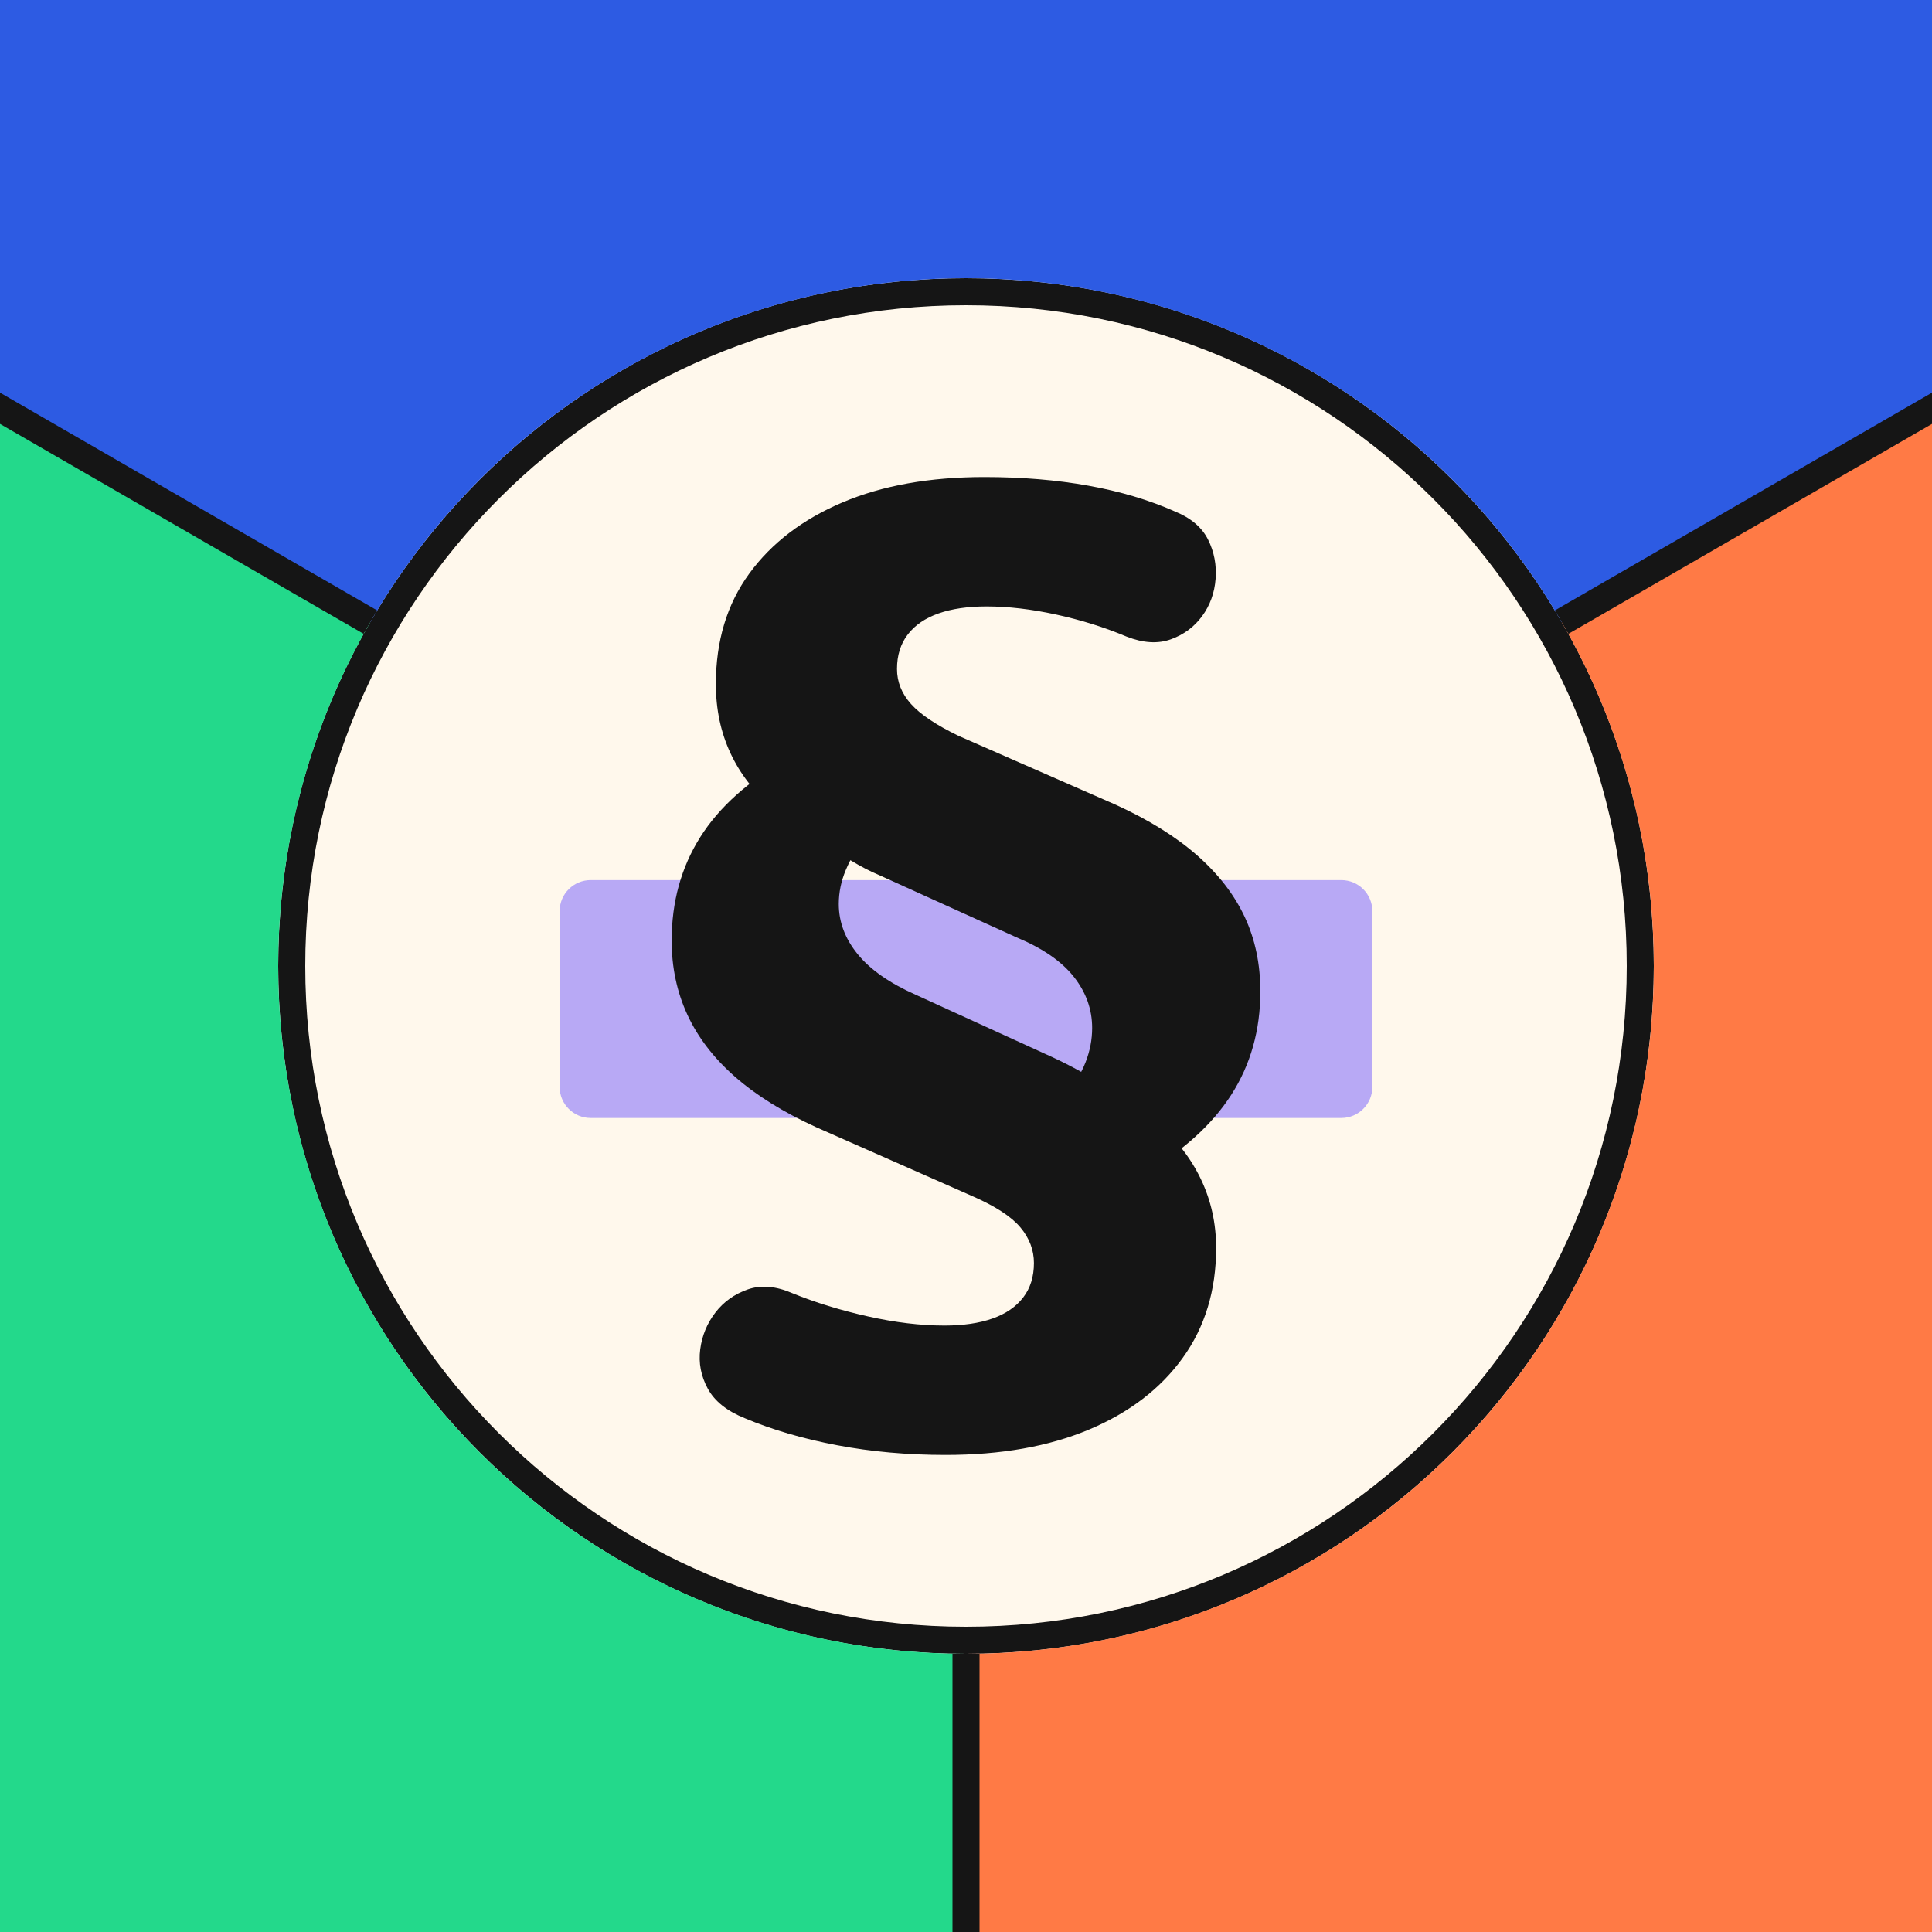
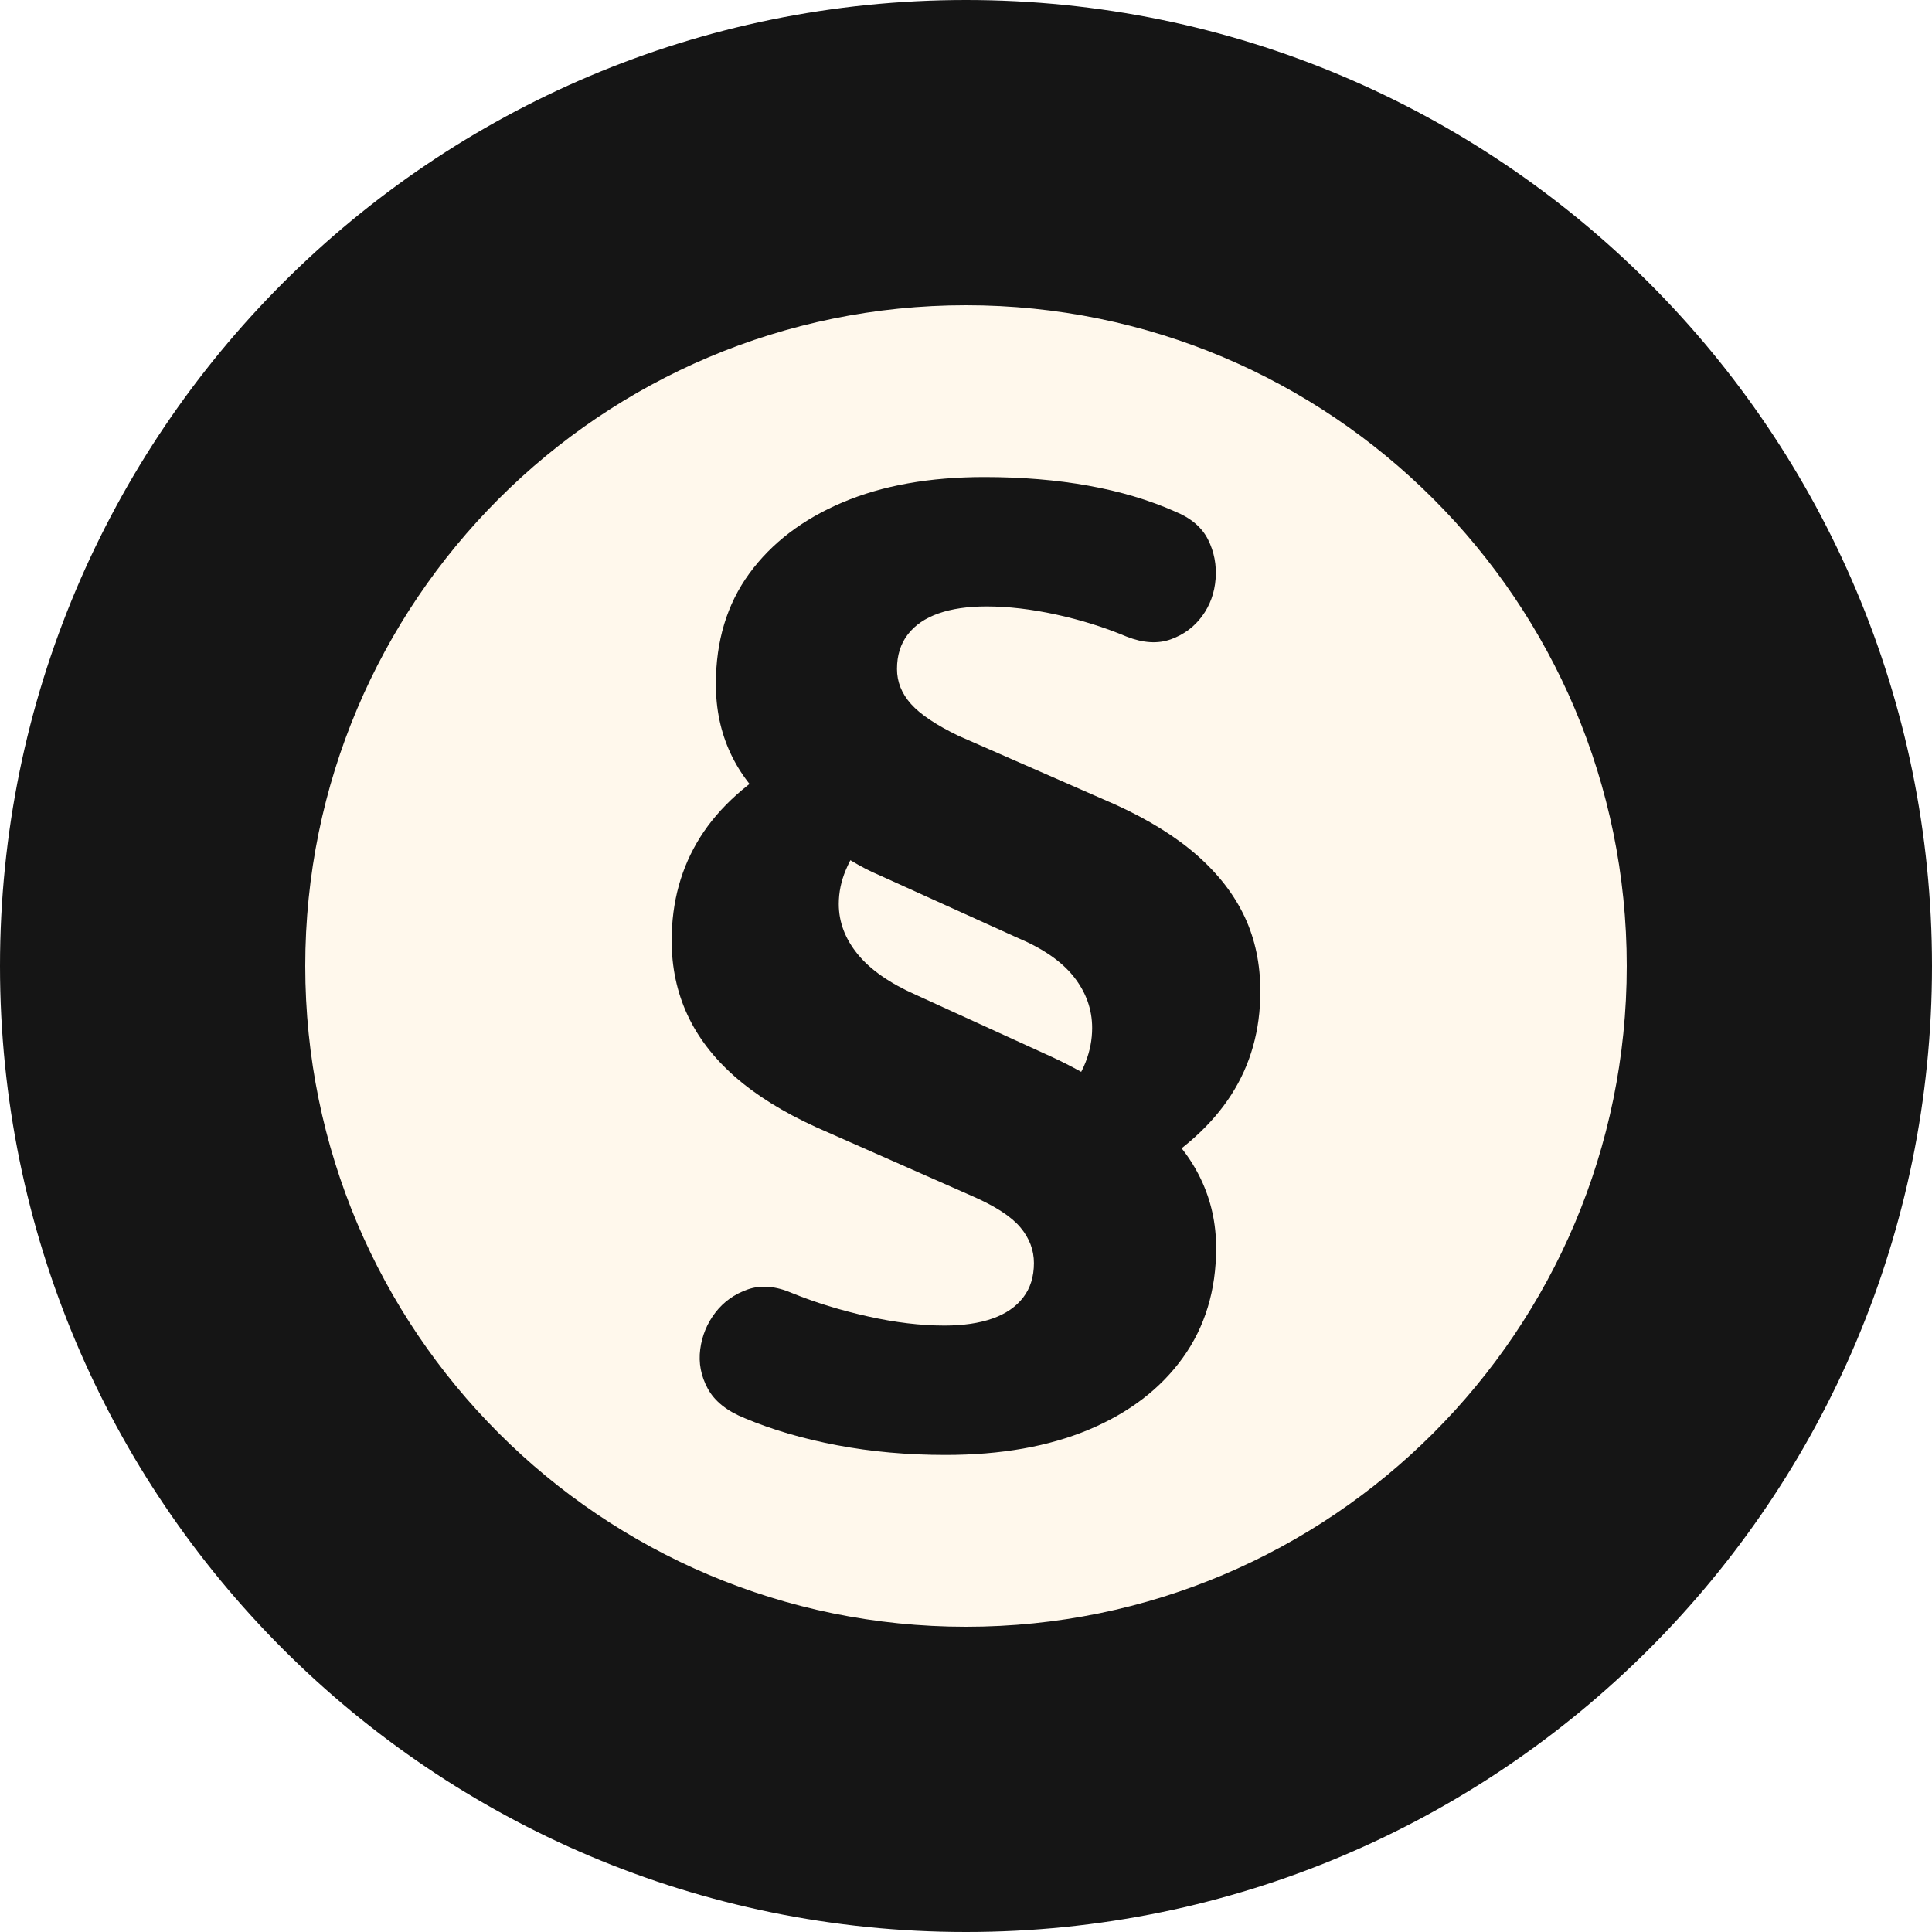
<svg xmlns="http://www.w3.org/2000/svg" viewBox="0 0 1000 1000" width="1000" height="1000">
  <g transform="translate(0.00 0.00) scale(1)">
-     <circle cx="500" cy="500" r="356" fill="#151515" />
-     <path fill="#2d5be3" d="M-123.54,140.00 A720,720 0 0 1 1123.54,140.00 L808.31,322.00 A356,356 0 0 0 191.69,322.00Z" />
-     <path fill="#ff7a45" d="M1123.54,140.00 A720,720 0 0 1 500.00,1220.00 L500.00,856.00 A356,356 0 0 0 808.31,322.00Z" />
-     <path fill="#23d98b" d="M500.00,1220.00 A720,720 0 0 1 -123.54,140.00 L191.69,322.00 A356,356 0 0 0 500.00,856.00Z" />
-     <line x1="191.69" y1="322.00" x2="-135.66" y2="133.00" stroke="#151515" stroke-width="14" />
-     <line x1="808.31" y1="322.00" x2="1135.66" y2="133.00" stroke="#151515" stroke-width="14" />
-     <line x1="500.00" y1="856.00" x2="500.00" y2="1234.00" stroke="#151515" stroke-width="14" />
+     <circle cx="500" cy="500" r="500" fill="#151515" />
    <circle cx="500" cy="500" r="342" fill="#fff8ec" />
-     <rect x="289.67" y="455.54" width="420.66" height="123.12" rx="16.07" fill="#b8a9f5" />
    <path fill="#151515" d="M489.397 753.08Q459.82 753.08 433.312 748.057Q406.804 743.035 385.598 734.106Q371.646 728.525 366.345 718.759Q361.043 708.993 362.438 698.39Q363.833 687.787 370.251 679.416Q376.669 671.045 386.993 667.418Q397.317 663.79 410.152 669.371Q428.01 676.626 449.217 681.369Q470.423 686.113 488.839 686.113Q503.348 686.113 513.672 682.485Q523.997 678.858 529.577 671.603Q535.158 664.349 535.158 653.745Q535.158 643.7 528.182 635.329Q521.206 626.959 503.348 619.146L422.43 583.43Q396.759 571.711 380.296 557.201Q363.833 542.692 355.742 525.113Q347.65 507.534 347.65 486.886Q347.65 456.75 362.438 433.312Q377.227 409.873 407.92 392.574L400.107 418.244Q385.598 405.967 378.064 389.783Q370.53 373.6 370.53 354.067Q370.53 320.584 387.83 296.866Q405.13 273.149 436.102 260.034Q467.074 246.92 509.487 246.92Q538.506 246.92 563.34 251.384Q588.173 255.849 608.264 264.778Q620.541 269.8 625.284 279.287Q630.028 288.774 629.191 299.657Q628.354 310.539 622.215 318.91Q616.076 327.281 606.031 330.908Q595.986 334.535 583.151 329.513Q565.851 322.258 546.598 318.073Q527.345 313.887 510.603 313.887Q496.094 313.887 485.769 317.515Q475.445 321.142 469.865 328.397Q464.284 335.651 464.284 346.255Q464.284 356.3 471.539 364.392Q478.794 372.483 496.094 380.854L577.57 416.57Q603.241 428.289 619.704 442.799Q636.167 457.308 644.258 474.608Q652.35 491.908 652.35 513.114Q652.35 543.25 637.283 566.688Q622.215 590.127 592.08 607.426L599.335 581.756Q613.844 594.033 621.657 610.496Q629.47 626.959 629.47 645.933Q629.47 678.858 612.17 702.855Q594.87 726.851 563.619 739.966Q532.367 753.08 489.397 753.08ZM434.149 467.912Q434.149 481.863 443.915 493.861Q453.681 505.86 473.771 514.789L544.645 547.156Q551.9 550.504 559.433 554.69Q566.967 558.875 572.548 563.34L551.341 567.246Q558.596 558.317 561.945 549.667Q565.293 541.017 565.293 532.088Q565.293 517.579 555.806 505.581Q546.319 493.582 526.229 485.211L454.797 452.844Q448.1 450.054 440.288 445.31Q432.475 440.567 426.894 436.66L448.1 432.754Q441.404 441.683 437.776 450.333Q434.149 458.983 434.149 467.912Z" />
  </g>
</svg>
